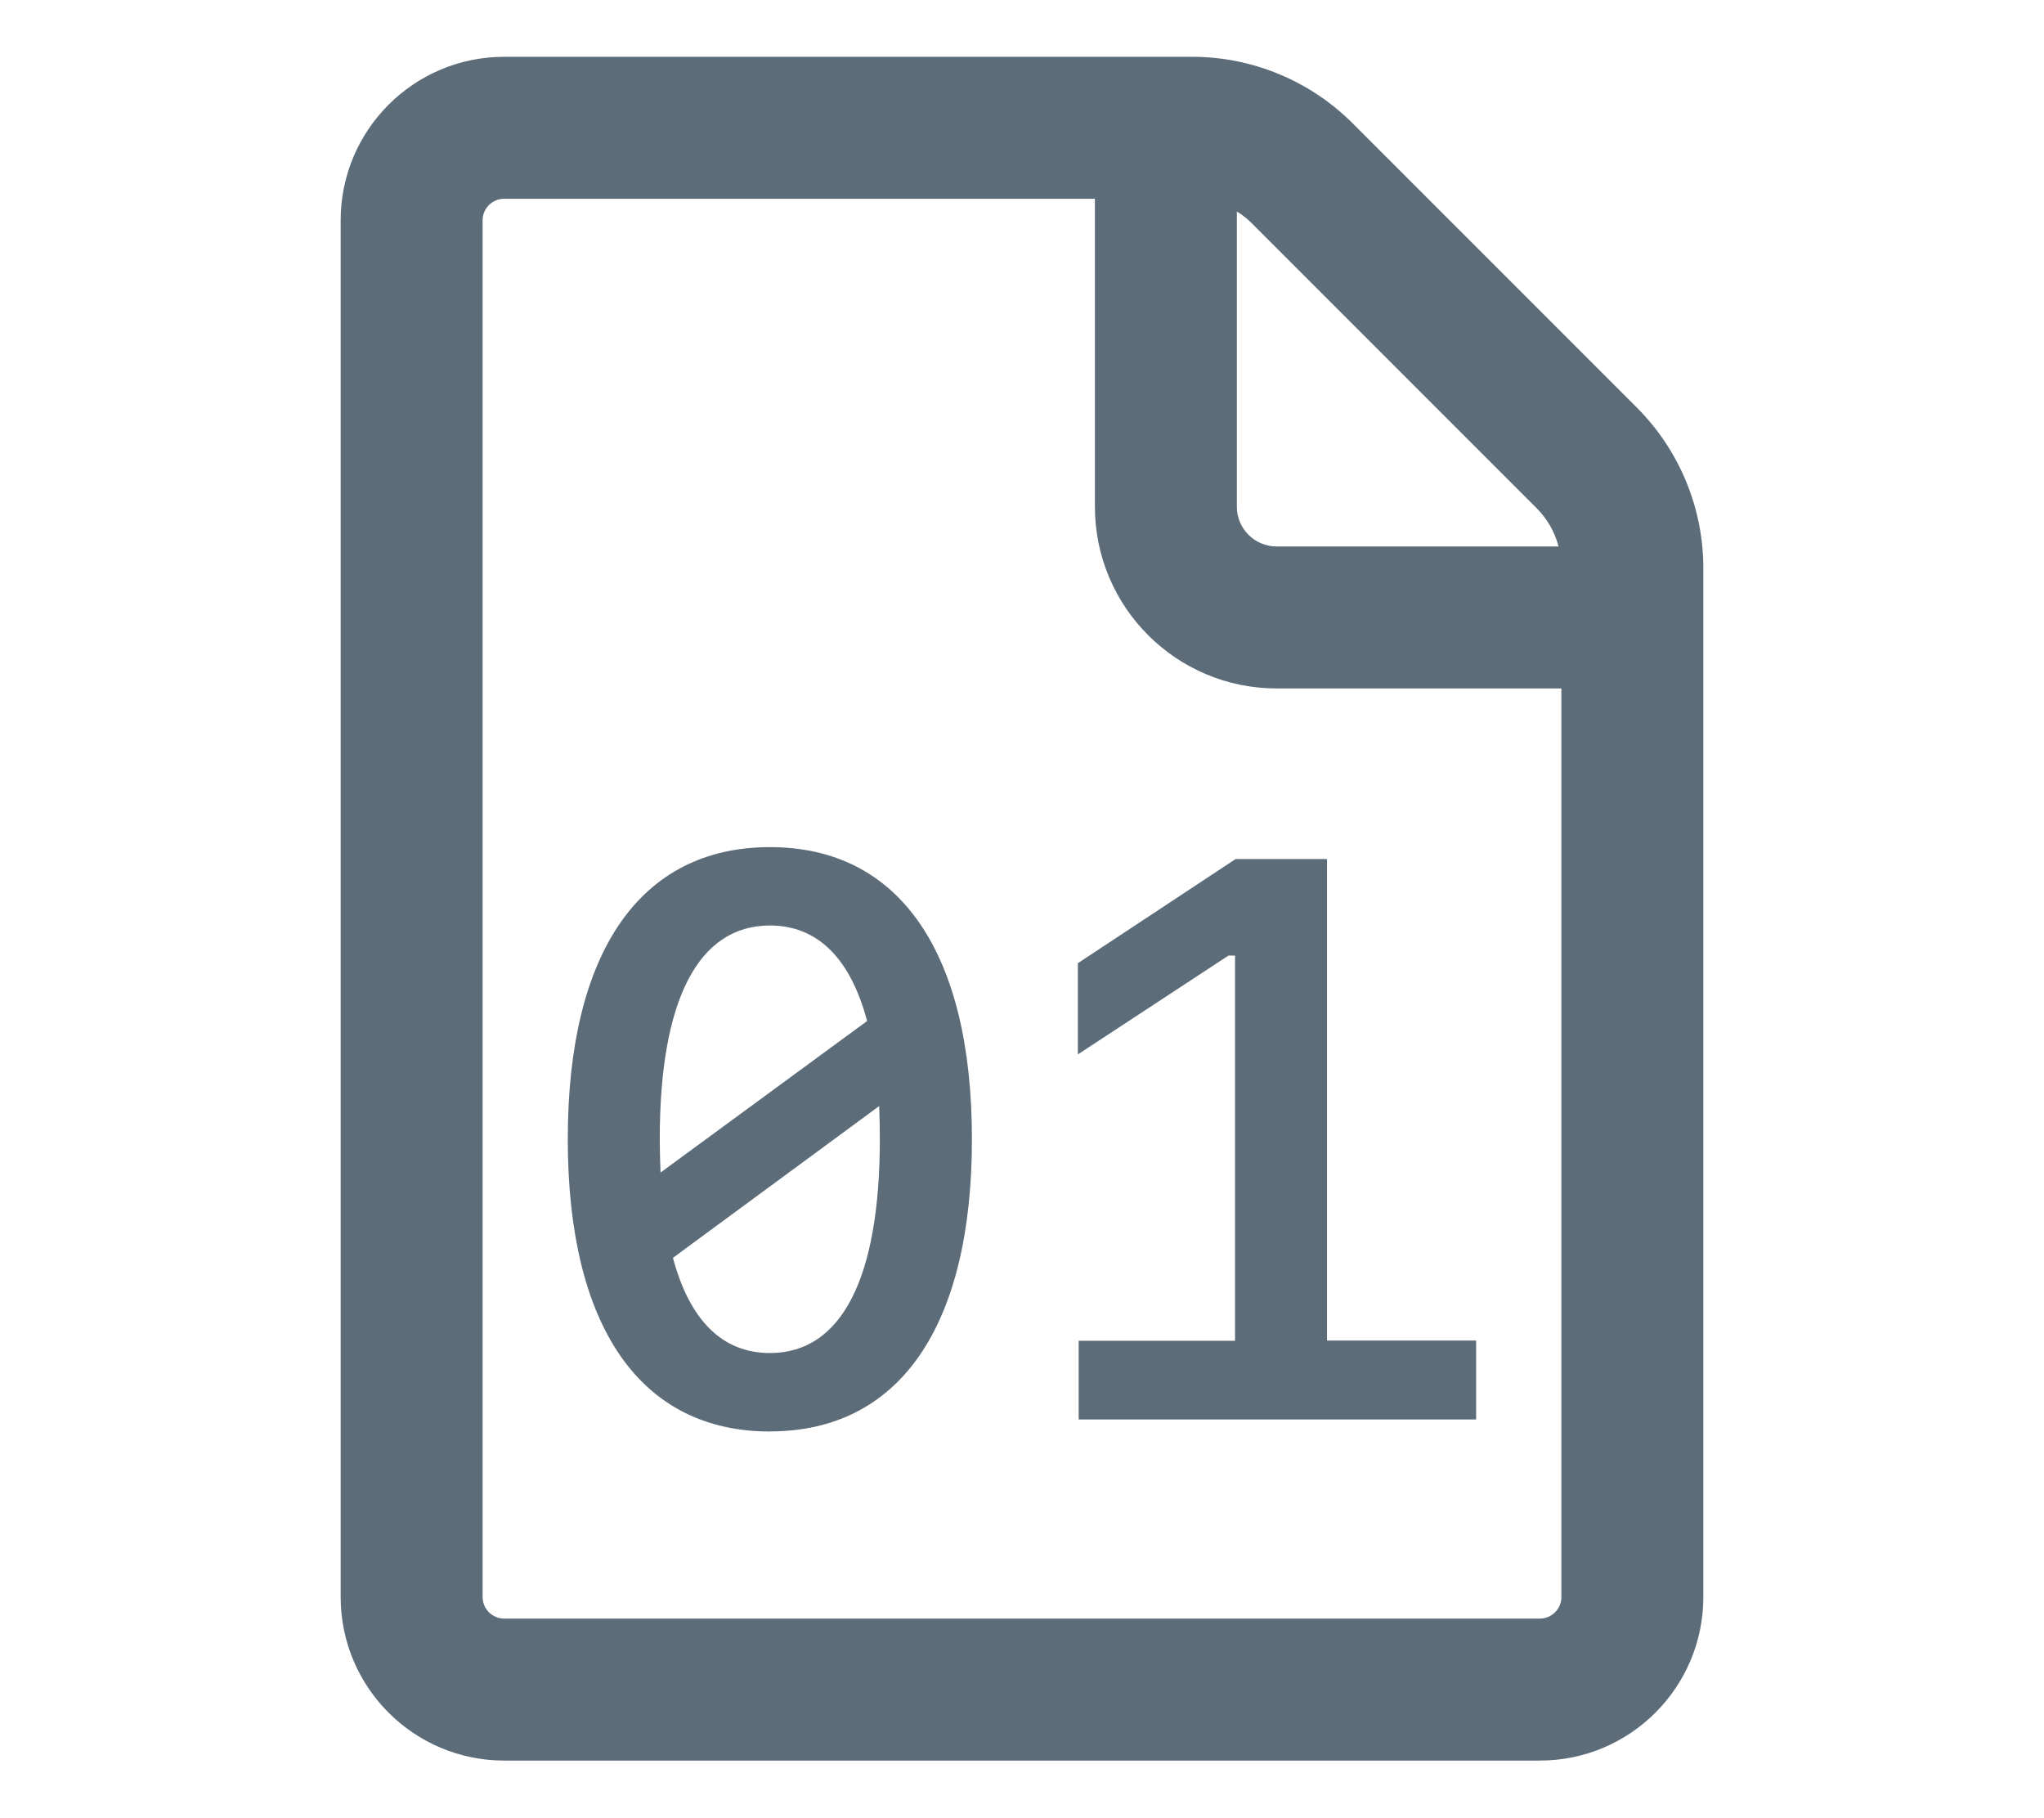
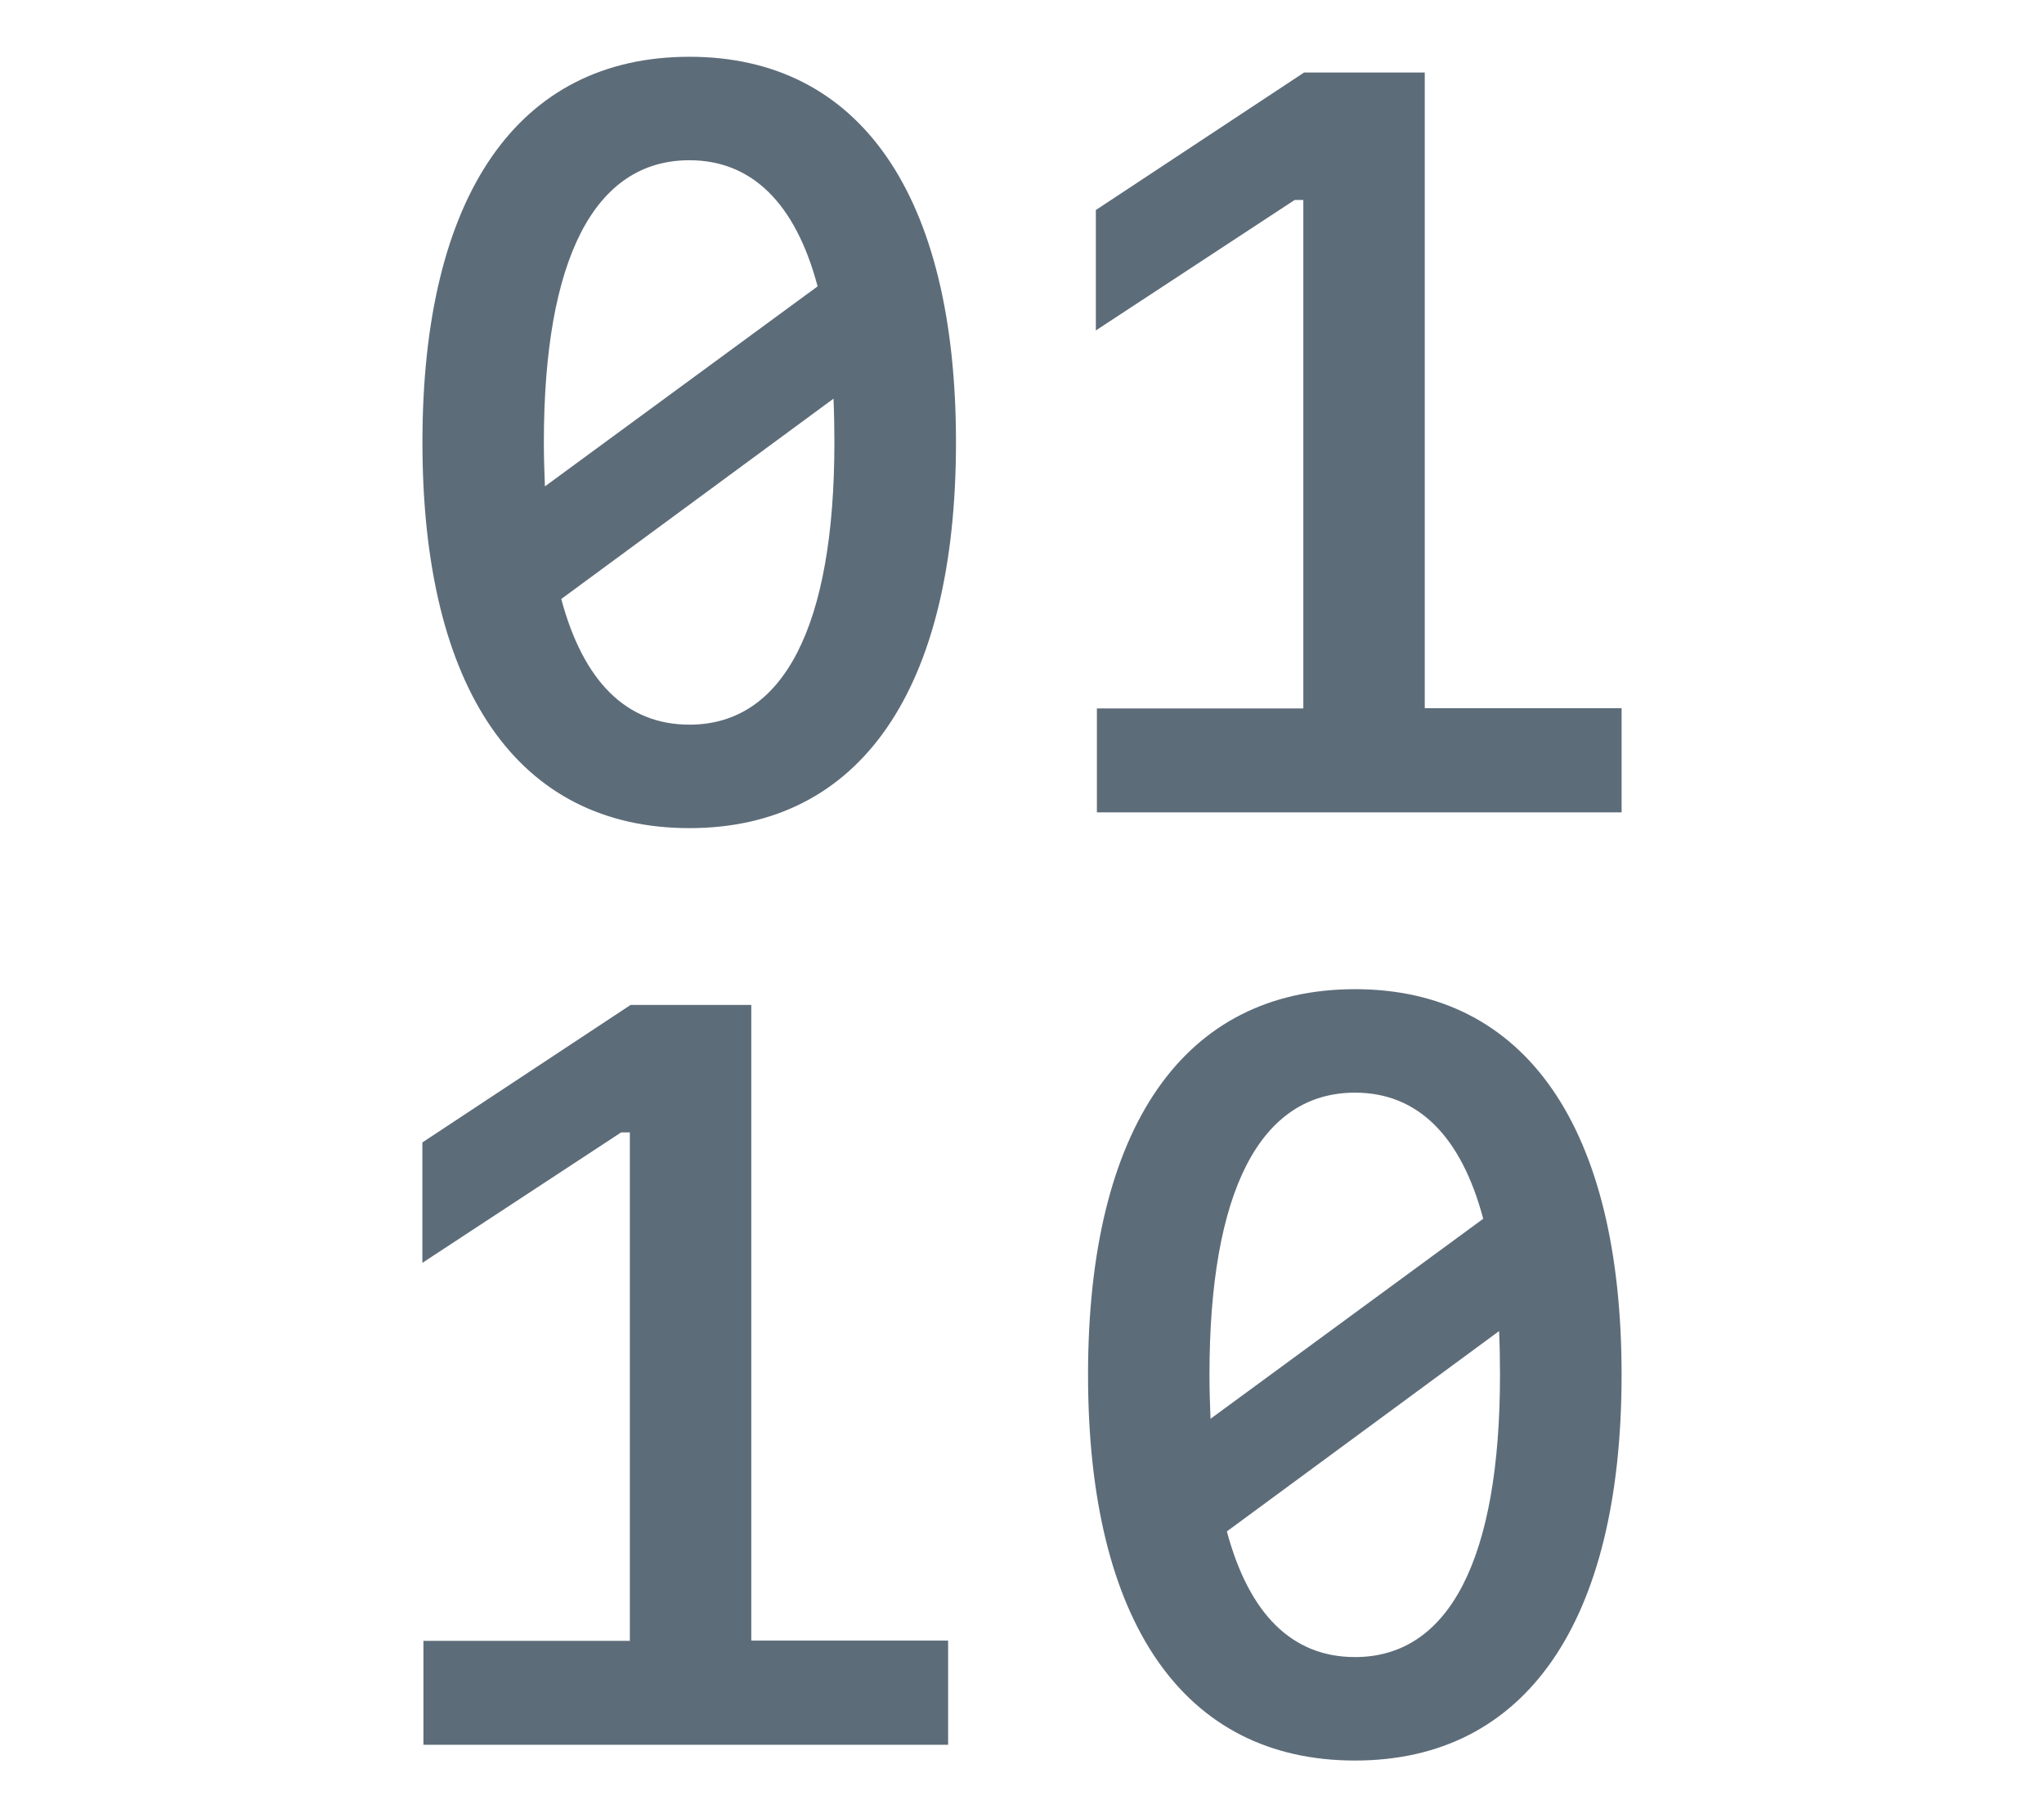
<svg xmlns="http://www.w3.org/2000/svg" width="100%" height="100%" viewBox="0 0 18 16" version="1.1" xml:space="preserve" style="fill-rule:evenodd;clip-rule:evenodd;stroke-linejoin:round;stroke-miterlimit:2;">
-   <path id="file_type_binary-dark" d="M11.912,1.086C11.537,0.711 11.028,0.5 10.498,0.5C8.668,0.5 4.44,0.5 4.44,0.5C3.645,0.5 3,1.145 3,1.94L3,14.06C3,14.855 3.645,15.5 4.44,15.5L13.56,15.5C14.355,15.5 15,14.855 15,14.06L15,5.002C15,4.472 14.789,3.963 14.414,3.588C13.728,2.902 12.598,1.772 11.912,1.086ZM9.642,1.75L9.642,4.461C9.642,5.344 10.359,6.061 11.242,6.061L13.75,6.061L13.75,14.06C13.75,14.165 13.665,14.25 13.56,14.25C13.56,14.25 4.44,14.25 4.44,14.25C4.335,14.25 4.25,14.165 4.25,14.06C4.25,14.06 4.25,1.94 4.25,1.94C4.25,1.835 4.335,1.75 4.44,1.75L9.642,1.75ZM6.781,12.602C7.919,12.602 8.559,11.68 8.559,10.029C8.559,8.381 7.919,7.458 6.781,7.458C5.639,7.458 5,8.38 5,10.029C5,11.68 5.639,12.603 6.781,12.603L6.781,12.602ZM11.686,11.802L11.686,7.563L10.881,7.563L9.492,8.48L9.492,9.283L10.818,8.413L10.876,8.413L10.876,11.804L9.499,11.804L9.499,12.497L12.999,12.497L12.999,11.802L11.686,11.802ZM6.781,11.912C6.361,11.912 6.074,11.625 5.926,11.074L7.742,9.738C7.746,9.83 7.748,9.93 7.748,10.029C7.748,11.256 7.41,11.912 6.781,11.912ZM5.81,10.029C5.81,8.804 6.148,8.148 6.781,8.148C7.198,8.148 7.489,8.436 7.636,8.989L5.817,10.323C5.813,10.225 5.81,10.127 5.81,10.029ZM10.892,1.862C10.941,1.892 10.987,1.928 11.028,1.97L13.53,4.472C13.625,4.566 13.692,4.684 13.725,4.811L11.242,4.811C11.049,4.811 10.892,4.654 10.892,4.461L10.892,1.862Z" style="fill:rgb(93,108,121);" />
+   <g id="file_type_binary-dark" transform="matrix(1.32018,0,0,1.32018,-2.88083,-9.34607)">
+     <g transform="matrix(1,0,0,1,-4.49242,6.218)">
+       <path d="M11.686,11.802L11.686,7.563L10.881,7.563L9.492,8.48L9.492,9.283L10.818,8.413L10.876,8.413L10.876,11.804L9.499,11.804L9.499,12.497L12.999,12.497L12.999,11.802L11.686,11.802Z" style="fill:rgb(93,108,121);" />
+     </g>
+     <g transform="matrix(1,0,0,1,4.43991,6.218)">
+       <path d="M6.781,12.602C5.639,12.602 5,11.68 5,10.029C5,8.38 5.639,7.458 6.781,7.458C7.919,7.458 8.559,8.381 8.559,10.029C8.559,11.68 7.919,12.602 6.781,12.602ZM5.81,10.029C5.81,10.127 5.813,10.225 5.817,10.323L7.636,8.989C7.489,8.436 7.198,8.148 6.781,8.148C6.148,8.148 5.81,8.804 5.81,10.029ZM6.781,11.912C7.41,11.912 7.748,11.256 7.748,10.029C7.748,9.93 7.746,9.83 7.742,9.738L5.926,11.074C6.074,11.625 6.361,11.912 6.781,11.912Z" style="fill:rgb(93,108,121);" />
+     </g>
+     <path d="M11.686,11.802L11.686,7.563L10.881,7.563L9.492,8.48L9.492,9.283L10.818,8.413L10.876,8.413L10.876,11.804L9.499,11.804L9.499,12.497L12.999,12.497L12.999,11.802L11.686,11.802Z" style="fill:rgb(93,108,121);" />
+     <path d="M6.781,12.602C5.639,12.602 5,11.68 5,10.029C5,8.38 5.639,7.458 6.781,7.458C7.919,7.458 8.559,8.381 8.559,10.029C8.559,11.68 7.919,12.602 6.781,12.602ZM5.81,10.029C5.81,10.127 5.813,10.225 5.817,10.323L7.636,8.989C7.489,8.436 7.198,8.148 6.781,8.148C6.148,8.148 5.81,8.804 5.81,10.029ZM6.781,11.912C7.41,11.912 7.748,11.256 7.748,10.029C7.748,9.93 7.746,9.83 7.742,9.738L5.926,11.074C6.074,11.625 6.361,11.912 6.781,11.912Z" style="fill:rgb(93,108,121);" />
+   </g>
</svg>
